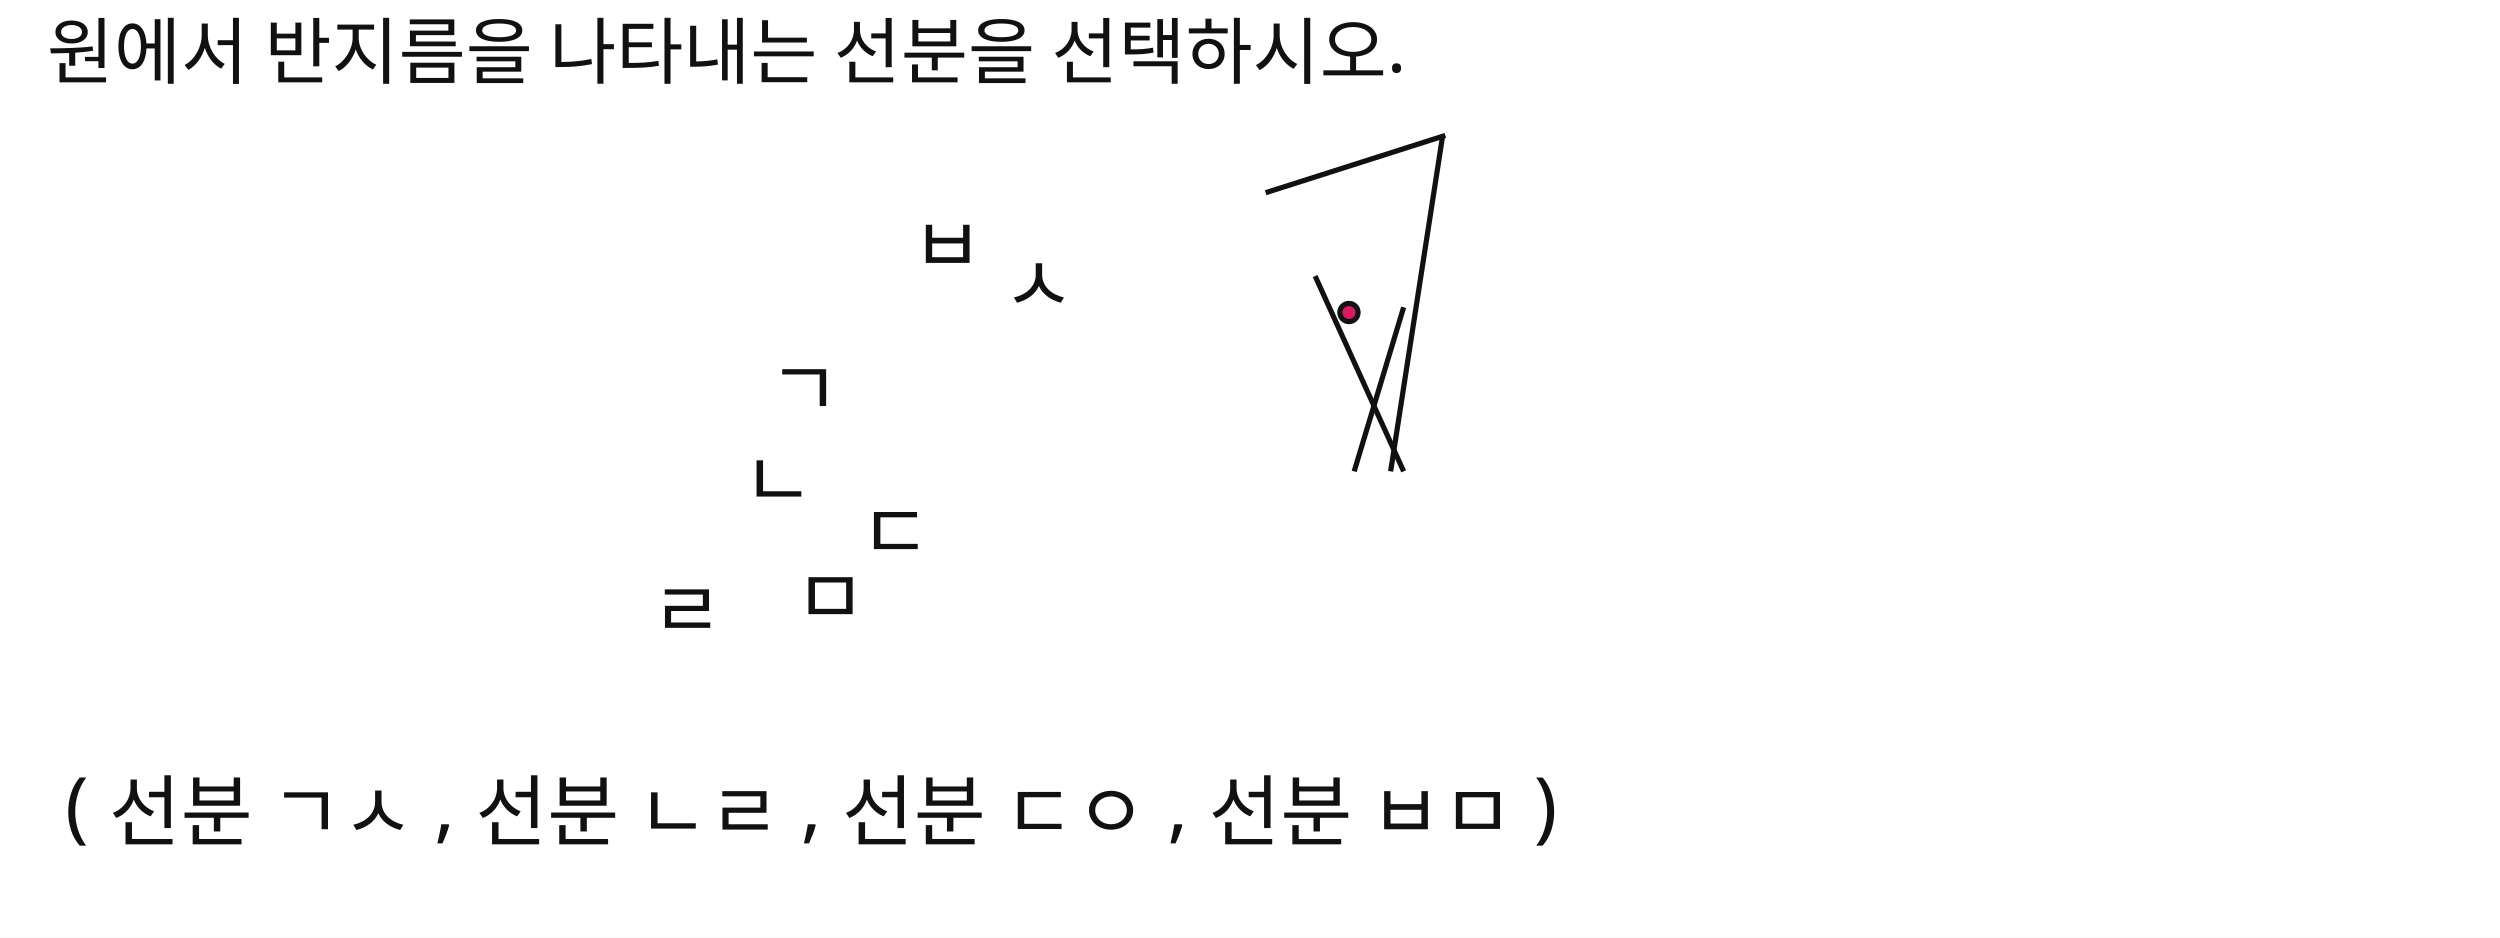
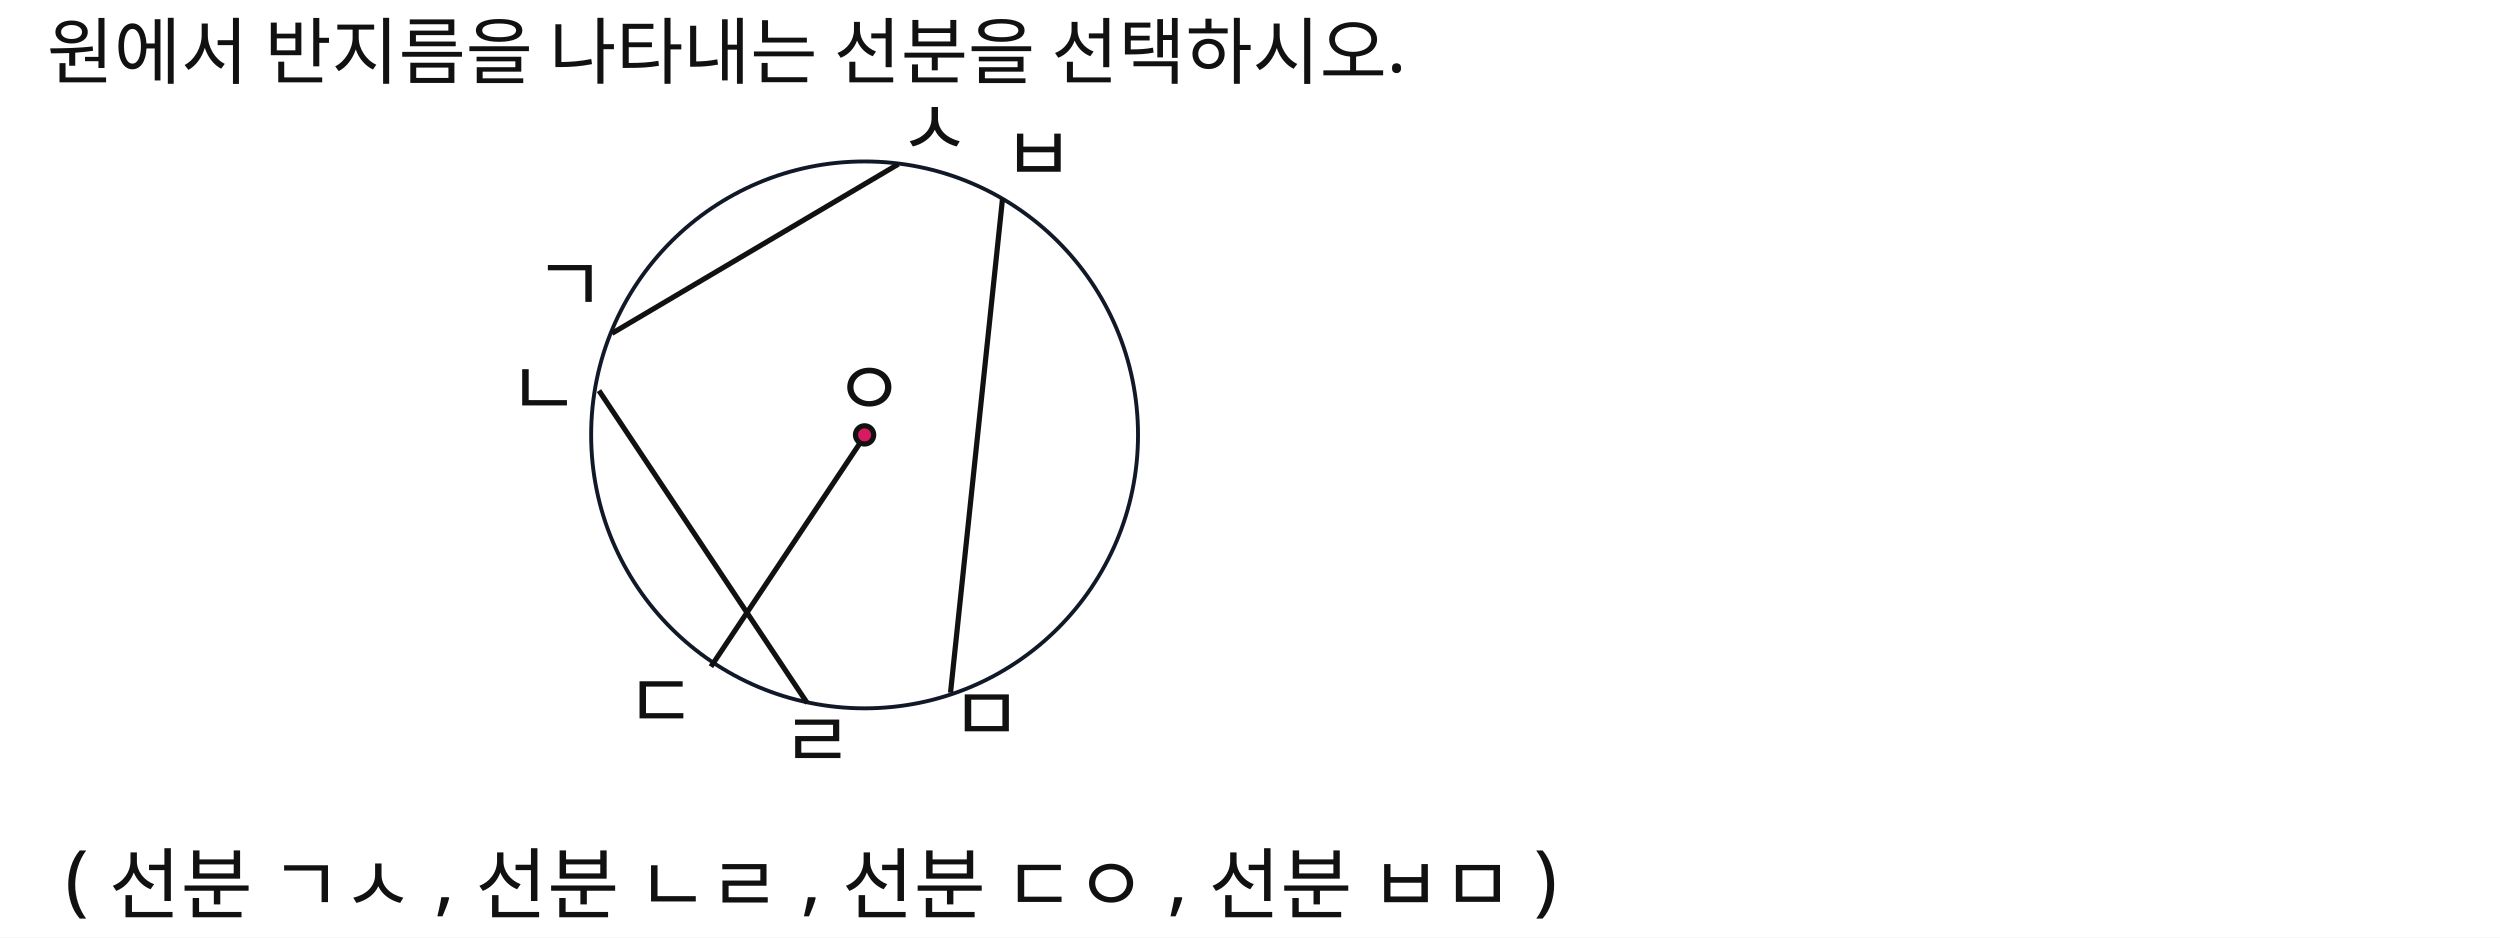
<svg xmlns="http://www.w3.org/2000/svg" width="960" height="360" viewBox="0 0 960 360">
  <rect x="0" y="0" width="960" height="360" fill="#FFFFFF" />
+   <path id="slot.inserted.freeform.1.path" d="M 230.667 177.222 C 400.667 132.222 285.667 122.222" stroke="#111827" stroke-width="1.5" fill="#ffffff" />
+   <circle id="slot.inserted.circle.1.circle" cx="332" cy="167" r="105" stroke="#111827" stroke-width="1.5" fill="#ffffff" />
  <text id="slot.q1.text" x="18" y="30" fill="#111111" font-family="Noto Sans KR, sans-serif" font-size="28">원에서 반지름을 나타내는 선분을 선택하시오.</text>
-   <line id="slot.seg_gs.line" x1="486" y1="74" x2="555" y2="52" stroke="#111111" stroke-width="2" />
-   <line id="slot.seg_nr.line" x1="505" y1="106" x2="539" y2="181" stroke="#111111" stroke-width="2" />
-   <line id="slot.seg_do.line" x1="520" y1="181" x2="539" y2="118" stroke="#111111" stroke-width="2" />
-   <line id="slot.seg_bm.line" x1="554" y1="52" x2="534" y2="181" stroke="#111111" stroke-width="2" />
-   <circle id="slot.pt.o.circle" cx="518" cy="120" r="3.5" stroke="#111111" stroke-width="2" fill="#d81b60" />
-   <text id="slot.lb.g.text" x="295" y="160" fill="#111111" font-family="Noto Sans KR, sans-serif" font-size="30">ㄱ</text>
-   <text id="slot.lb.s.text" x="385" y="120" fill="#111111" font-family="Noto Sans KR, sans-serif" font-size="30">ㅅ</text>
-   <text id="slot.lb.n.text" x="285" y="195" fill="#111111" font-family="Noto Sans KR, sans-serif" font-size="30">ㄴ</text>
-   <text id="slot.lb.r.text" x="250" y="245" fill="#111111" font-family="Noto Sans KR, sans-serif" font-size="30">ㄹ</text>
-   <text id="slot.lb.d.text" x="330" y="215" fill="#111111" font-family="Noto Sans KR, sans-serif" font-size="30">ㄷ</text>
-   <text id="slot.lb.m.text" x="305" y="240" fill="#111111" font-family="Noto Sans KR, sans-serif" font-size="30">ㅁ</text>
-   <text id="slot.lb.b.text" x="350" y="105" fill="#111111" font-family="Noto Sans KR, sans-serif" font-size="30">ㅂ</text>
-   <text id="slot.choices.text" x="25" y="320" fill="#111111" font-family="Noto Sans KR, sans-serif" font-size="30">( 선분 ㄱㅅ , 선분 ㄴㄹ , 선분 ㄷㅇ , 선분 ㅂㅁ )</text>
+   <line id="slot.seg_gs.line" x1="235" y1="128" x2="345" y2="63" stroke="#111111" stroke-width="2" />
+   <line id="slot.seg_nr.line" x1="230" y1="150" x2="310" y2="270" stroke="#111111" stroke-width="2" />
+   <line id="slot.seg_do.line" x1="273" y1="256" x2="333" y2="166" stroke="#111111" stroke-width="2" />
+   <line id="slot.seg_bm.line" x1="385" y1="76" x2="365" y2="266" stroke="#111111" stroke-width="2" />
+   <circle id="slot.pt.o.circle" cx="332" cy="167" r="3.5" stroke="#111111" stroke-width="2" fill="#d81b60" />
+   <text id="slot.lb.g.text" x="205" y="120" fill="#111111" font-family="Noto Sans KR, sans-serif" font-size="30">ㄱ</text>
+   <text id="slot.lb.s.text" x="345" y="60" fill="#111111" font-family="Noto Sans KR, sans-serif" font-size="30">ㅅ</text>
+   <text id="slot.lb.n.text" x="195" y="160" fill="#111111" font-family="Noto Sans KR, sans-serif" font-size="30">ㄴ</text>
+   <text id="slot.lb.r.text" x="300" y="295" fill="#111111" font-family="Noto Sans KR, sans-serif" font-size="30">ㄹ</text>
+   <text id="slot.lb.d.text" x="240" y="280" fill="#111111" font-family="Noto Sans KR, sans-serif" font-size="30">ㄷ</text>
+   <text id="slot.lb.m.text" x="365" y="285" fill="#111111" font-family="Noto Sans KR, sans-serif" font-size="30">ㅁ</text>
+   <text id="slot.lb.b.text" x="385" y="70" fill="#111111" font-family="Noto Sans KR, sans-serif" font-size="30">ㅂ</text>
+   <text id="slot.lb.m.copy1.text" x="320" y="160" fill="#111111" font-family="Noto Sans KR, sans-serif" font-size="30">ㅇ</text>
+   <text id="slot.choices.text" x="25" y="348" fill="#111111" font-family="Noto Sans KR, sans-serif" font-size="30">( 선분 ㄱㅅ , 선분 ㄴㄹ , 선분 ㄷㅇ , 선분 ㅂㅁ )</text>
</svg>
